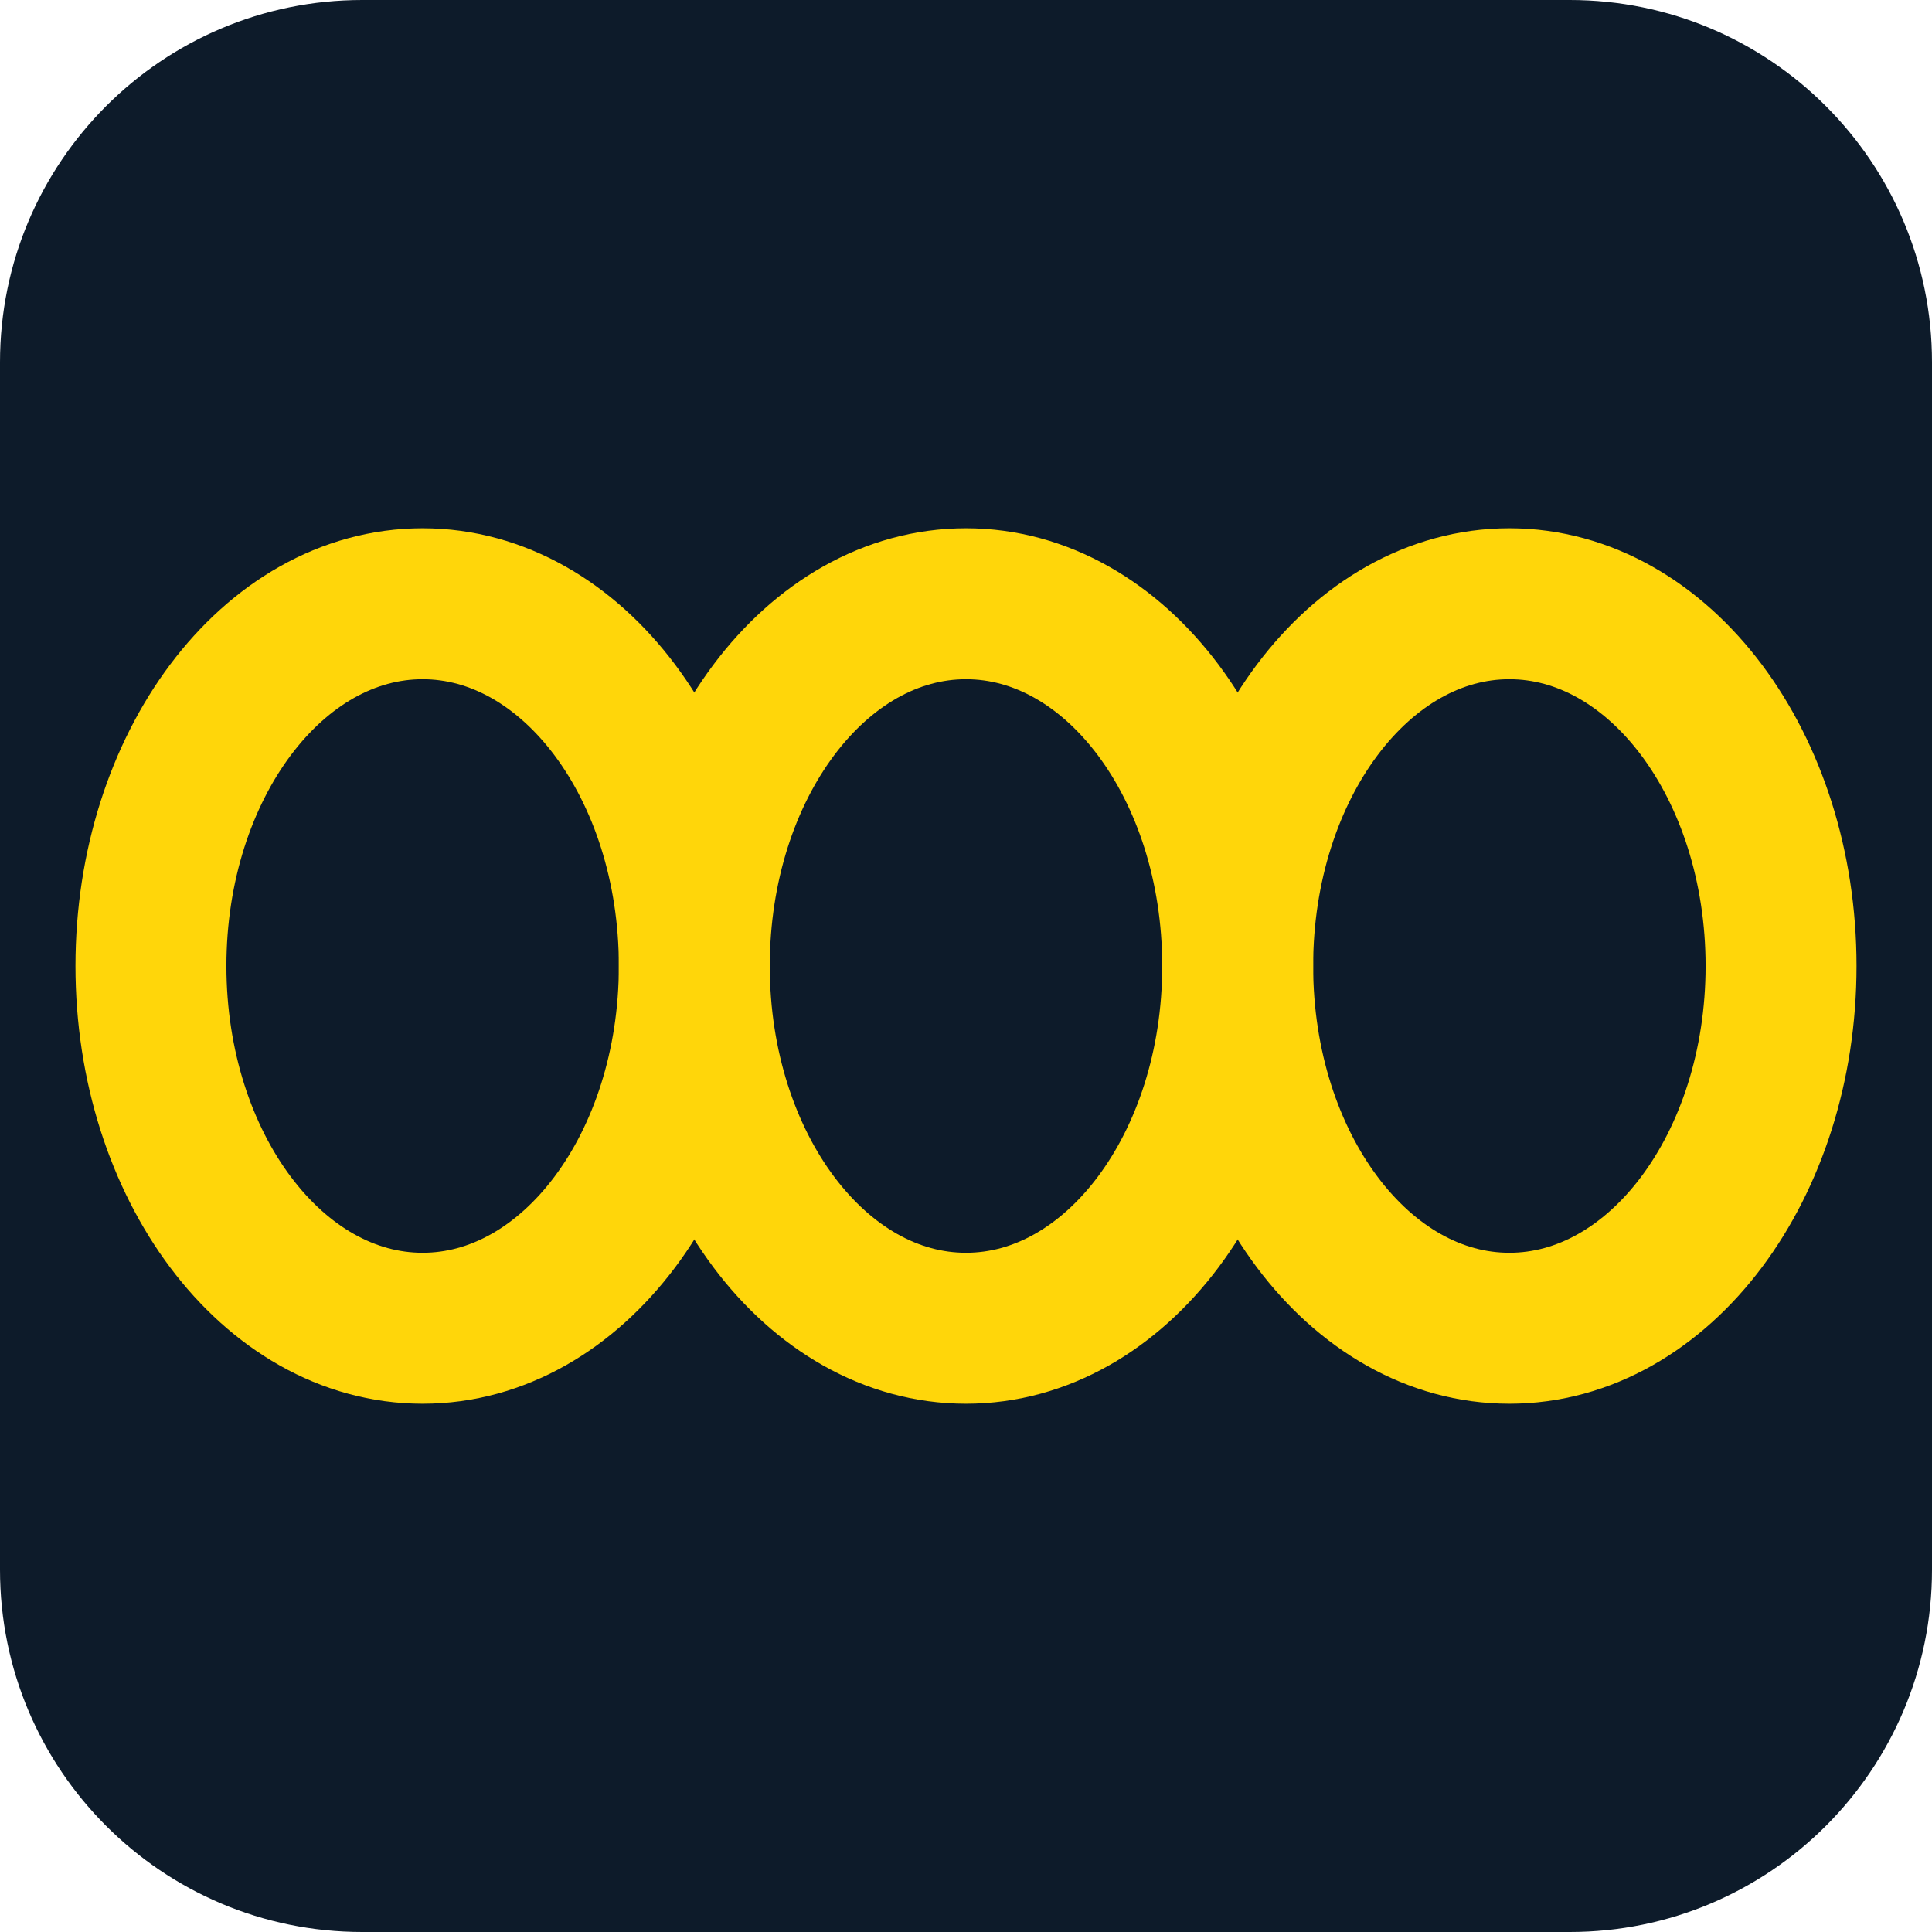
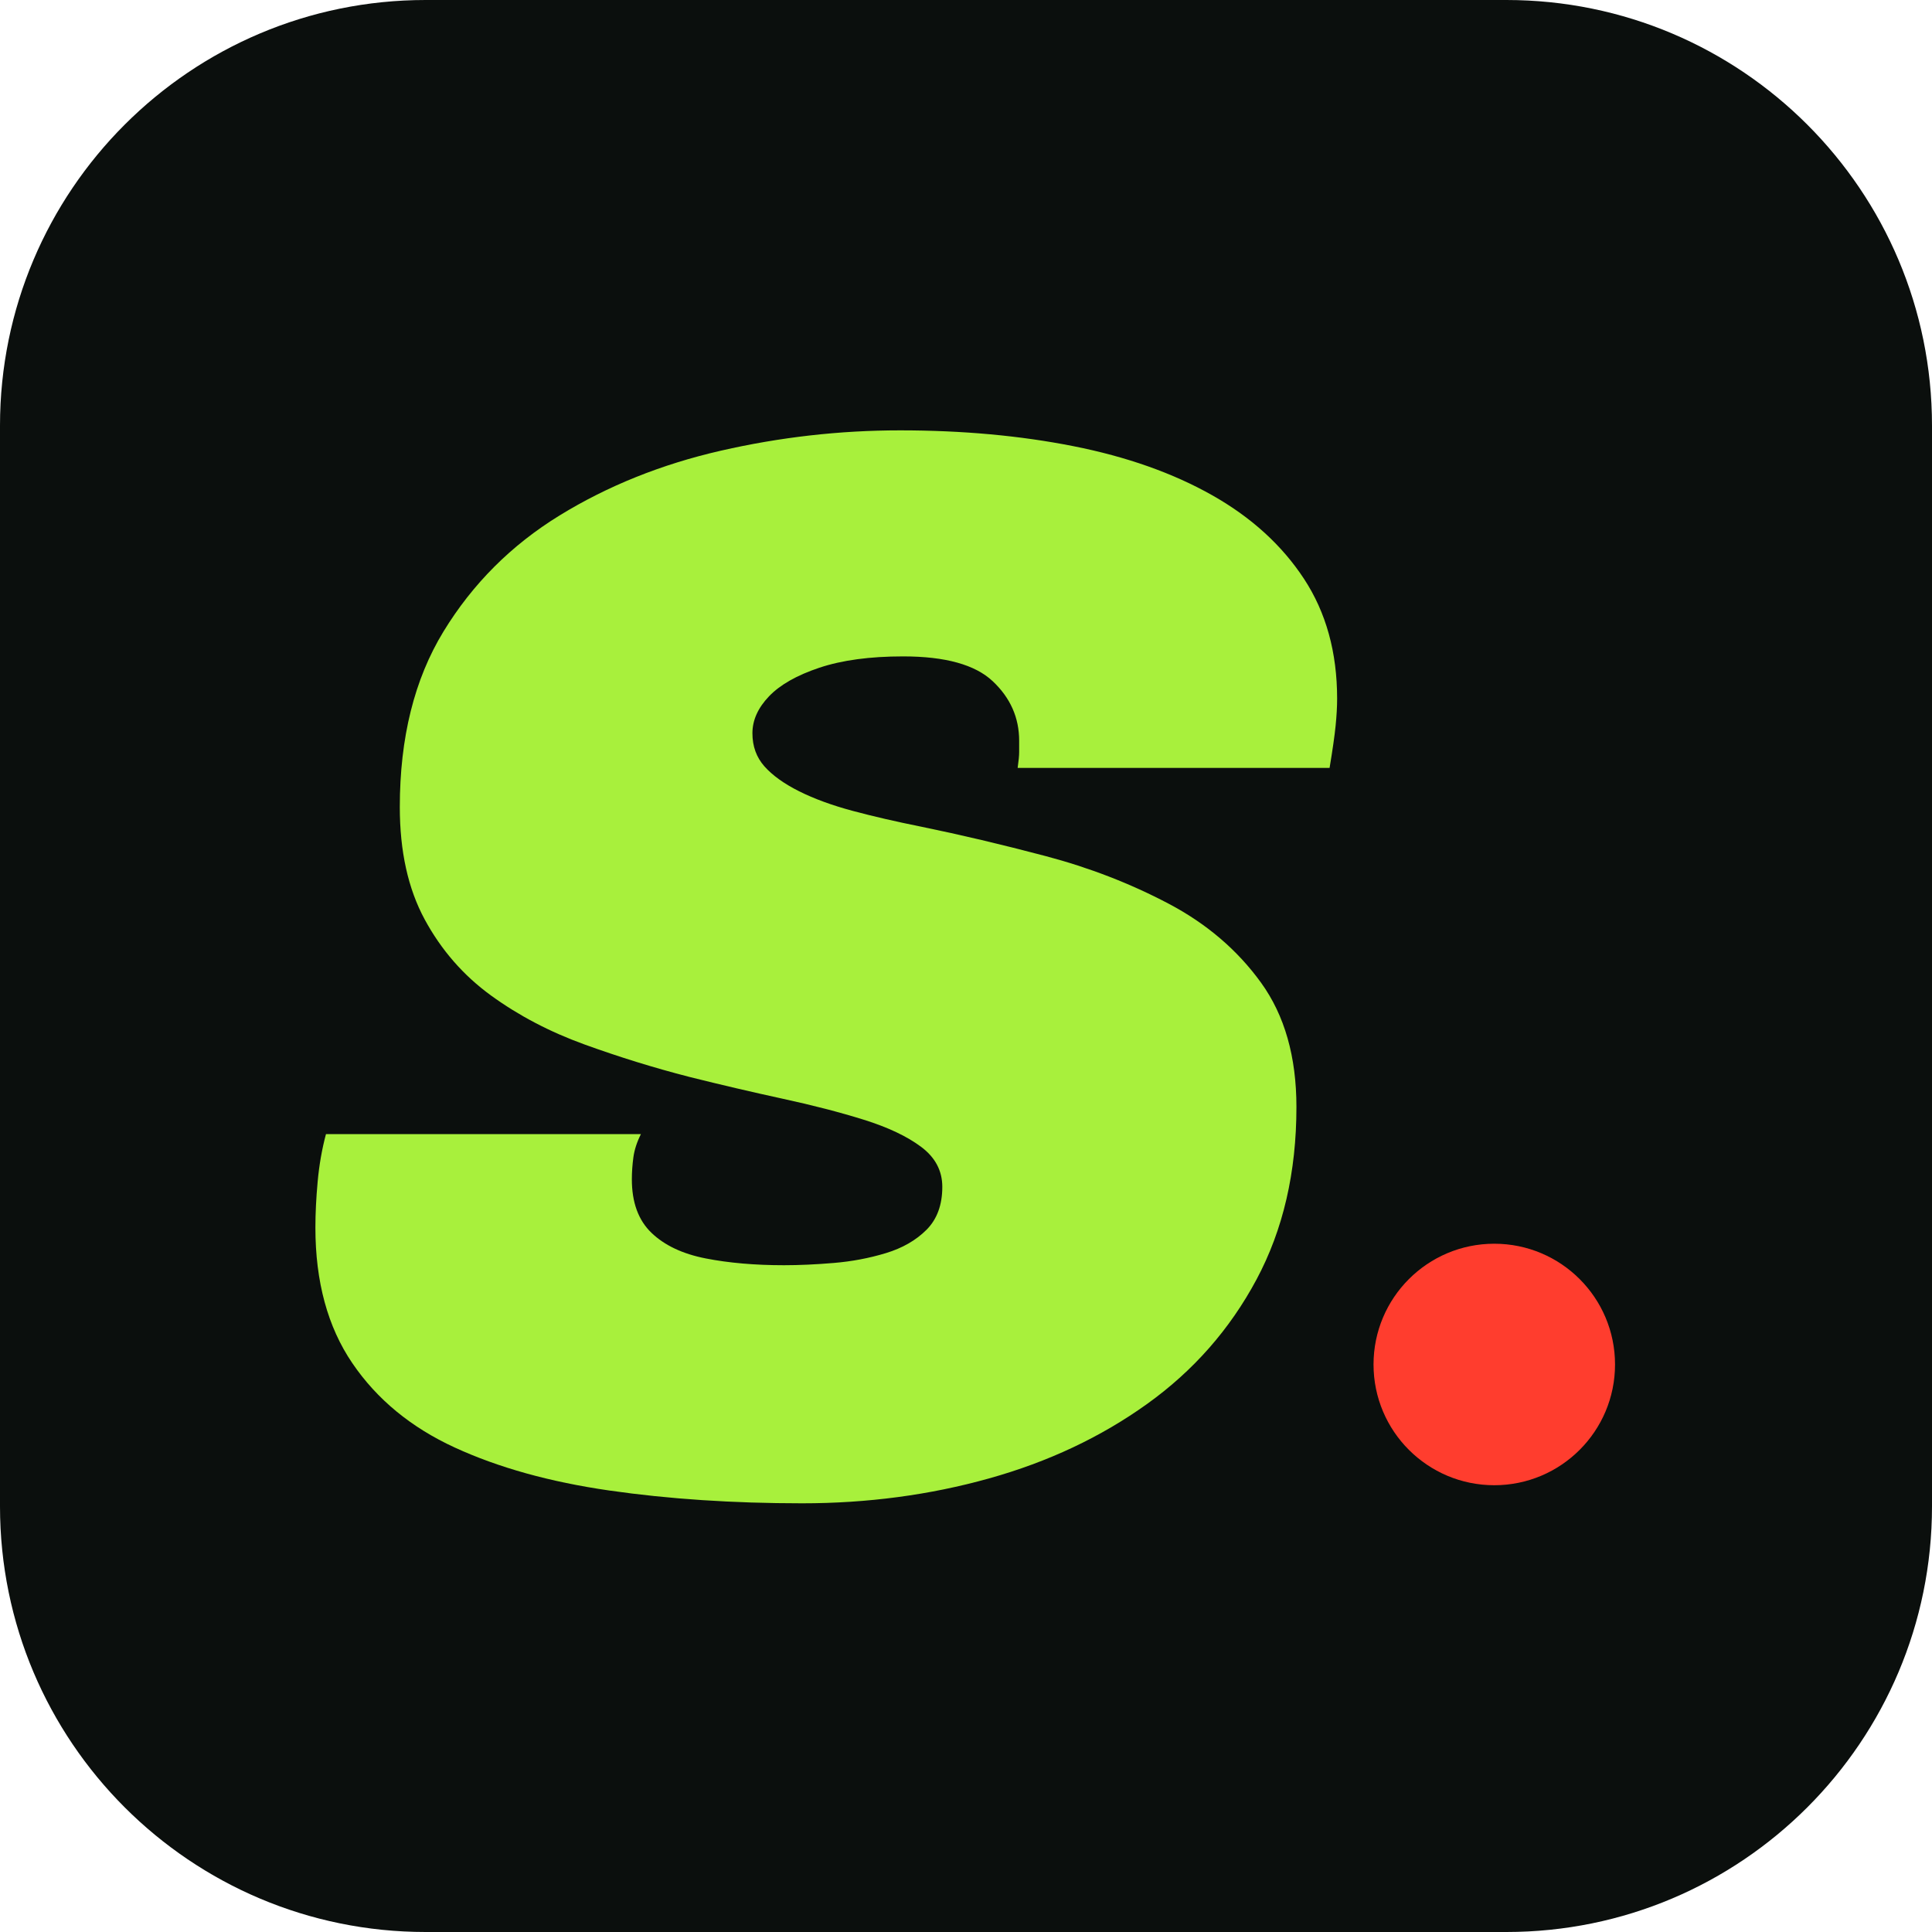
- <svg xmlns="http://www.w3.org/2000/svg" viewBox="0 0 32 32">
-   <rect width="32" height="32" rx="6" fill="#0d1b2a" />
-   <ellipse cx="7" cy="16" rx="4.5" ry="6" fill="none" stroke="#ffd60a" stroke-width="2.5" />
-   <ellipse cx="16" cy="16" rx="4.5" ry="6" fill="none" stroke="#ffd60a" stroke-width="2.5" />
-   <ellipse cx="25" cy="16" rx="4.5" ry="6" fill="none" stroke="#ffd60a" stroke-width="2.5" />
+ <svg xmlns="http://www.w3.org/2000/svg" viewBox="0 0 64 64" role="img" aria-label="Shooot">
+   <rect width="64" height="64" rx="14.1" fill="#0B0F0D" />
+   <g transform="translate(9.3 49.2)">
+     <path d="M17.272 0.599Q13.828 0.599 10.883 0.175Q7.937 -0.25 5.766 -1.248Q3.594 -2.246 2.371 -4.044Q1.148 -5.841 1.148 -8.536Q1.148 -9.235 1.223 -10.059Q1.298 -10.883 1.498 -11.631H11.931Q11.731 -11.232 11.681 -10.858Q11.631 -10.483 11.631 -10.134Q11.631 -8.986 12.28 -8.362Q12.929 -7.738 14.077 -7.513Q15.226 -7.288 16.673 -7.288Q17.422 -7.288 18.321 -7.363Q19.219 -7.438 20.043 -7.688Q20.867 -7.937 21.391 -8.461Q21.915 -8.986 21.915 -9.884Q21.915 -10.683 21.216 -11.207Q20.517 -11.731 19.319 -12.106Q18.121 -12.48 16.623 -12.804Q15.126 -13.129 13.528 -13.528Q11.781 -13.978 10.059 -14.602Q8.337 -15.226 6.964 -16.224Q5.591 -17.222 4.767 -18.745Q3.944 -20.268 3.944 -22.464Q3.944 -25.908 5.391 -28.28Q6.839 -30.651 9.235 -32.124Q11.631 -33.596 14.577 -34.27Q17.522 -34.944 20.517 -34.944Q23.612 -34.944 26.258 -34.42Q28.904 -33.896 30.851 -32.797Q32.797 -31.699 33.896 -30.027Q34.994 -28.355 34.994 -26.058Q34.994 -25.659 34.944 -25.16Q34.894 -24.66 34.744 -23.762H24.411Q24.461 -24.111 24.461 -24.286Q24.461 -24.461 24.461 -24.66Q24.461 -25.809 23.587 -26.632Q22.714 -27.456 20.617 -27.456Q18.97 -27.456 17.846 -27.082Q16.723 -26.707 16.174 -26.133Q15.625 -25.559 15.625 -24.91Q15.625 -24.261 16.024 -23.812Q16.424 -23.363 17.172 -22.988Q17.921 -22.614 18.945 -22.339Q19.968 -22.065 21.216 -21.815Q23.163 -21.416 25.334 -20.842Q27.506 -20.268 29.403 -19.269Q31.3 -18.271 32.473 -16.648Q33.646 -15.026 33.646 -12.53Q33.646 -9.285 32.323 -6.814Q31 -4.343 28.704 -2.696Q26.408 -1.048 23.462 -0.225Q20.517 0.599 17.272 0.599Z" fill="#A8F03C" />
+     <circle cx="40.2" cy="-4.0" r="4.0" fill="#FF3D2E" />
+   </g>
</svg>
